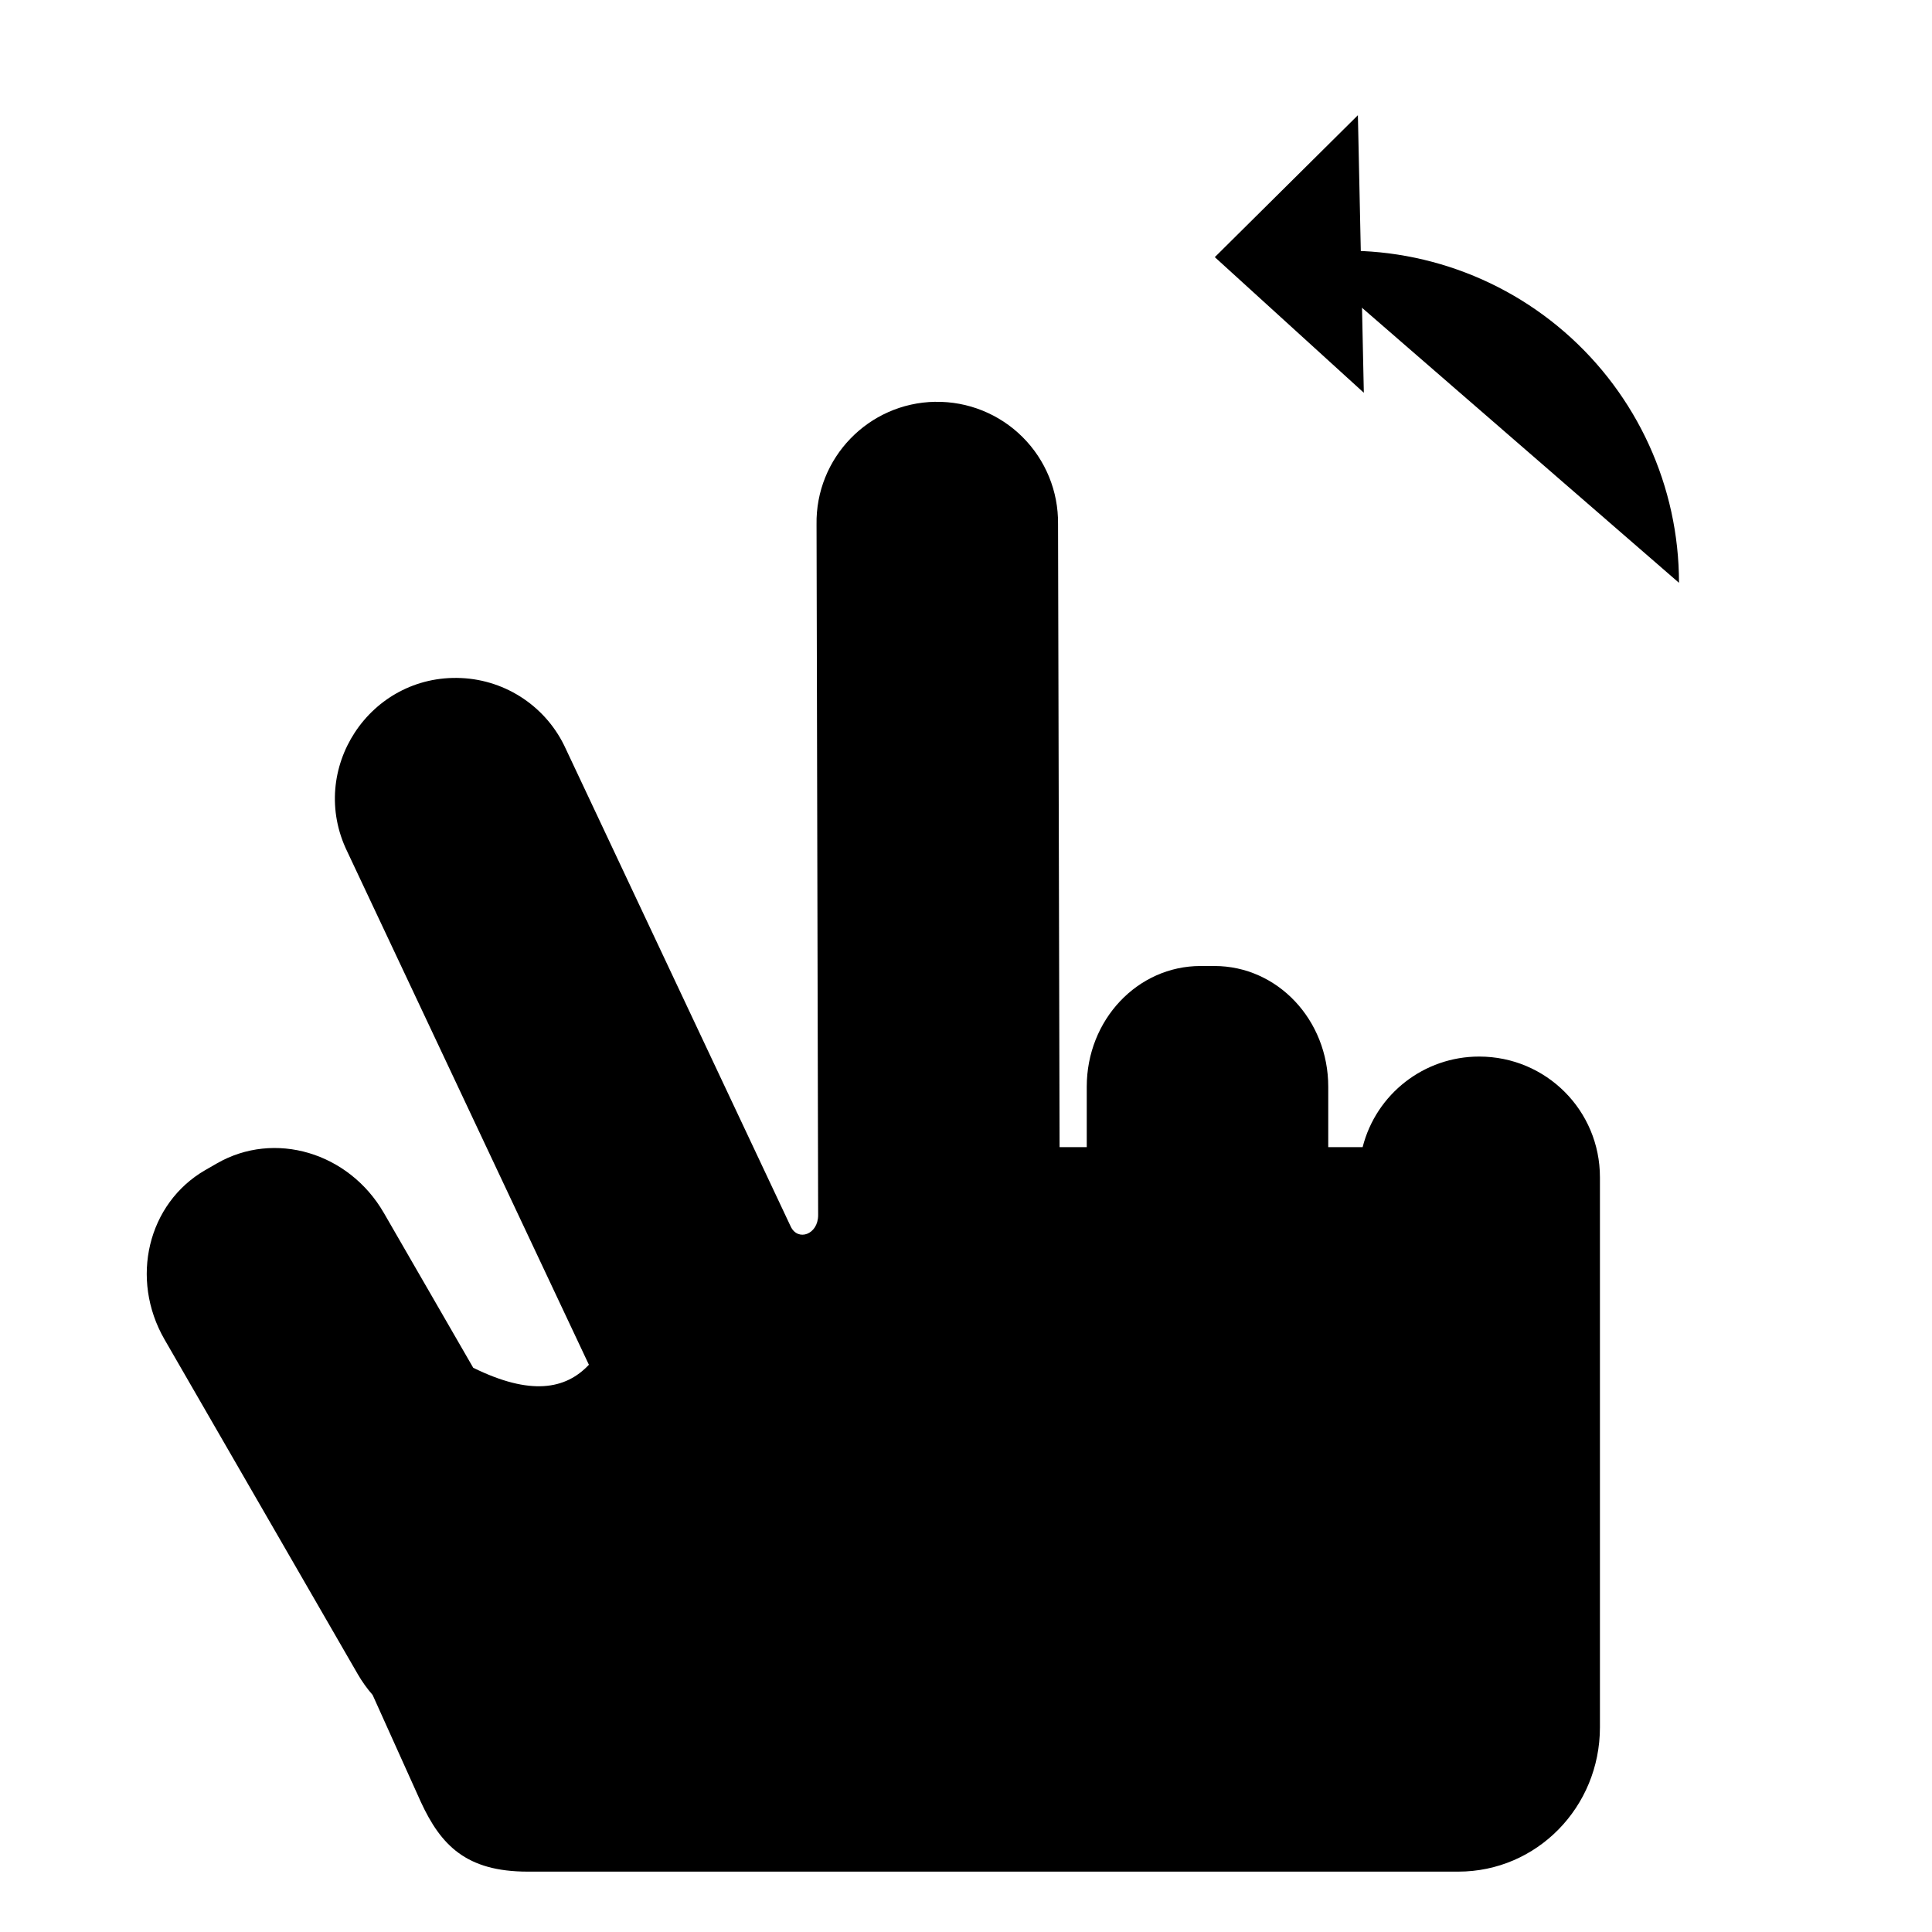
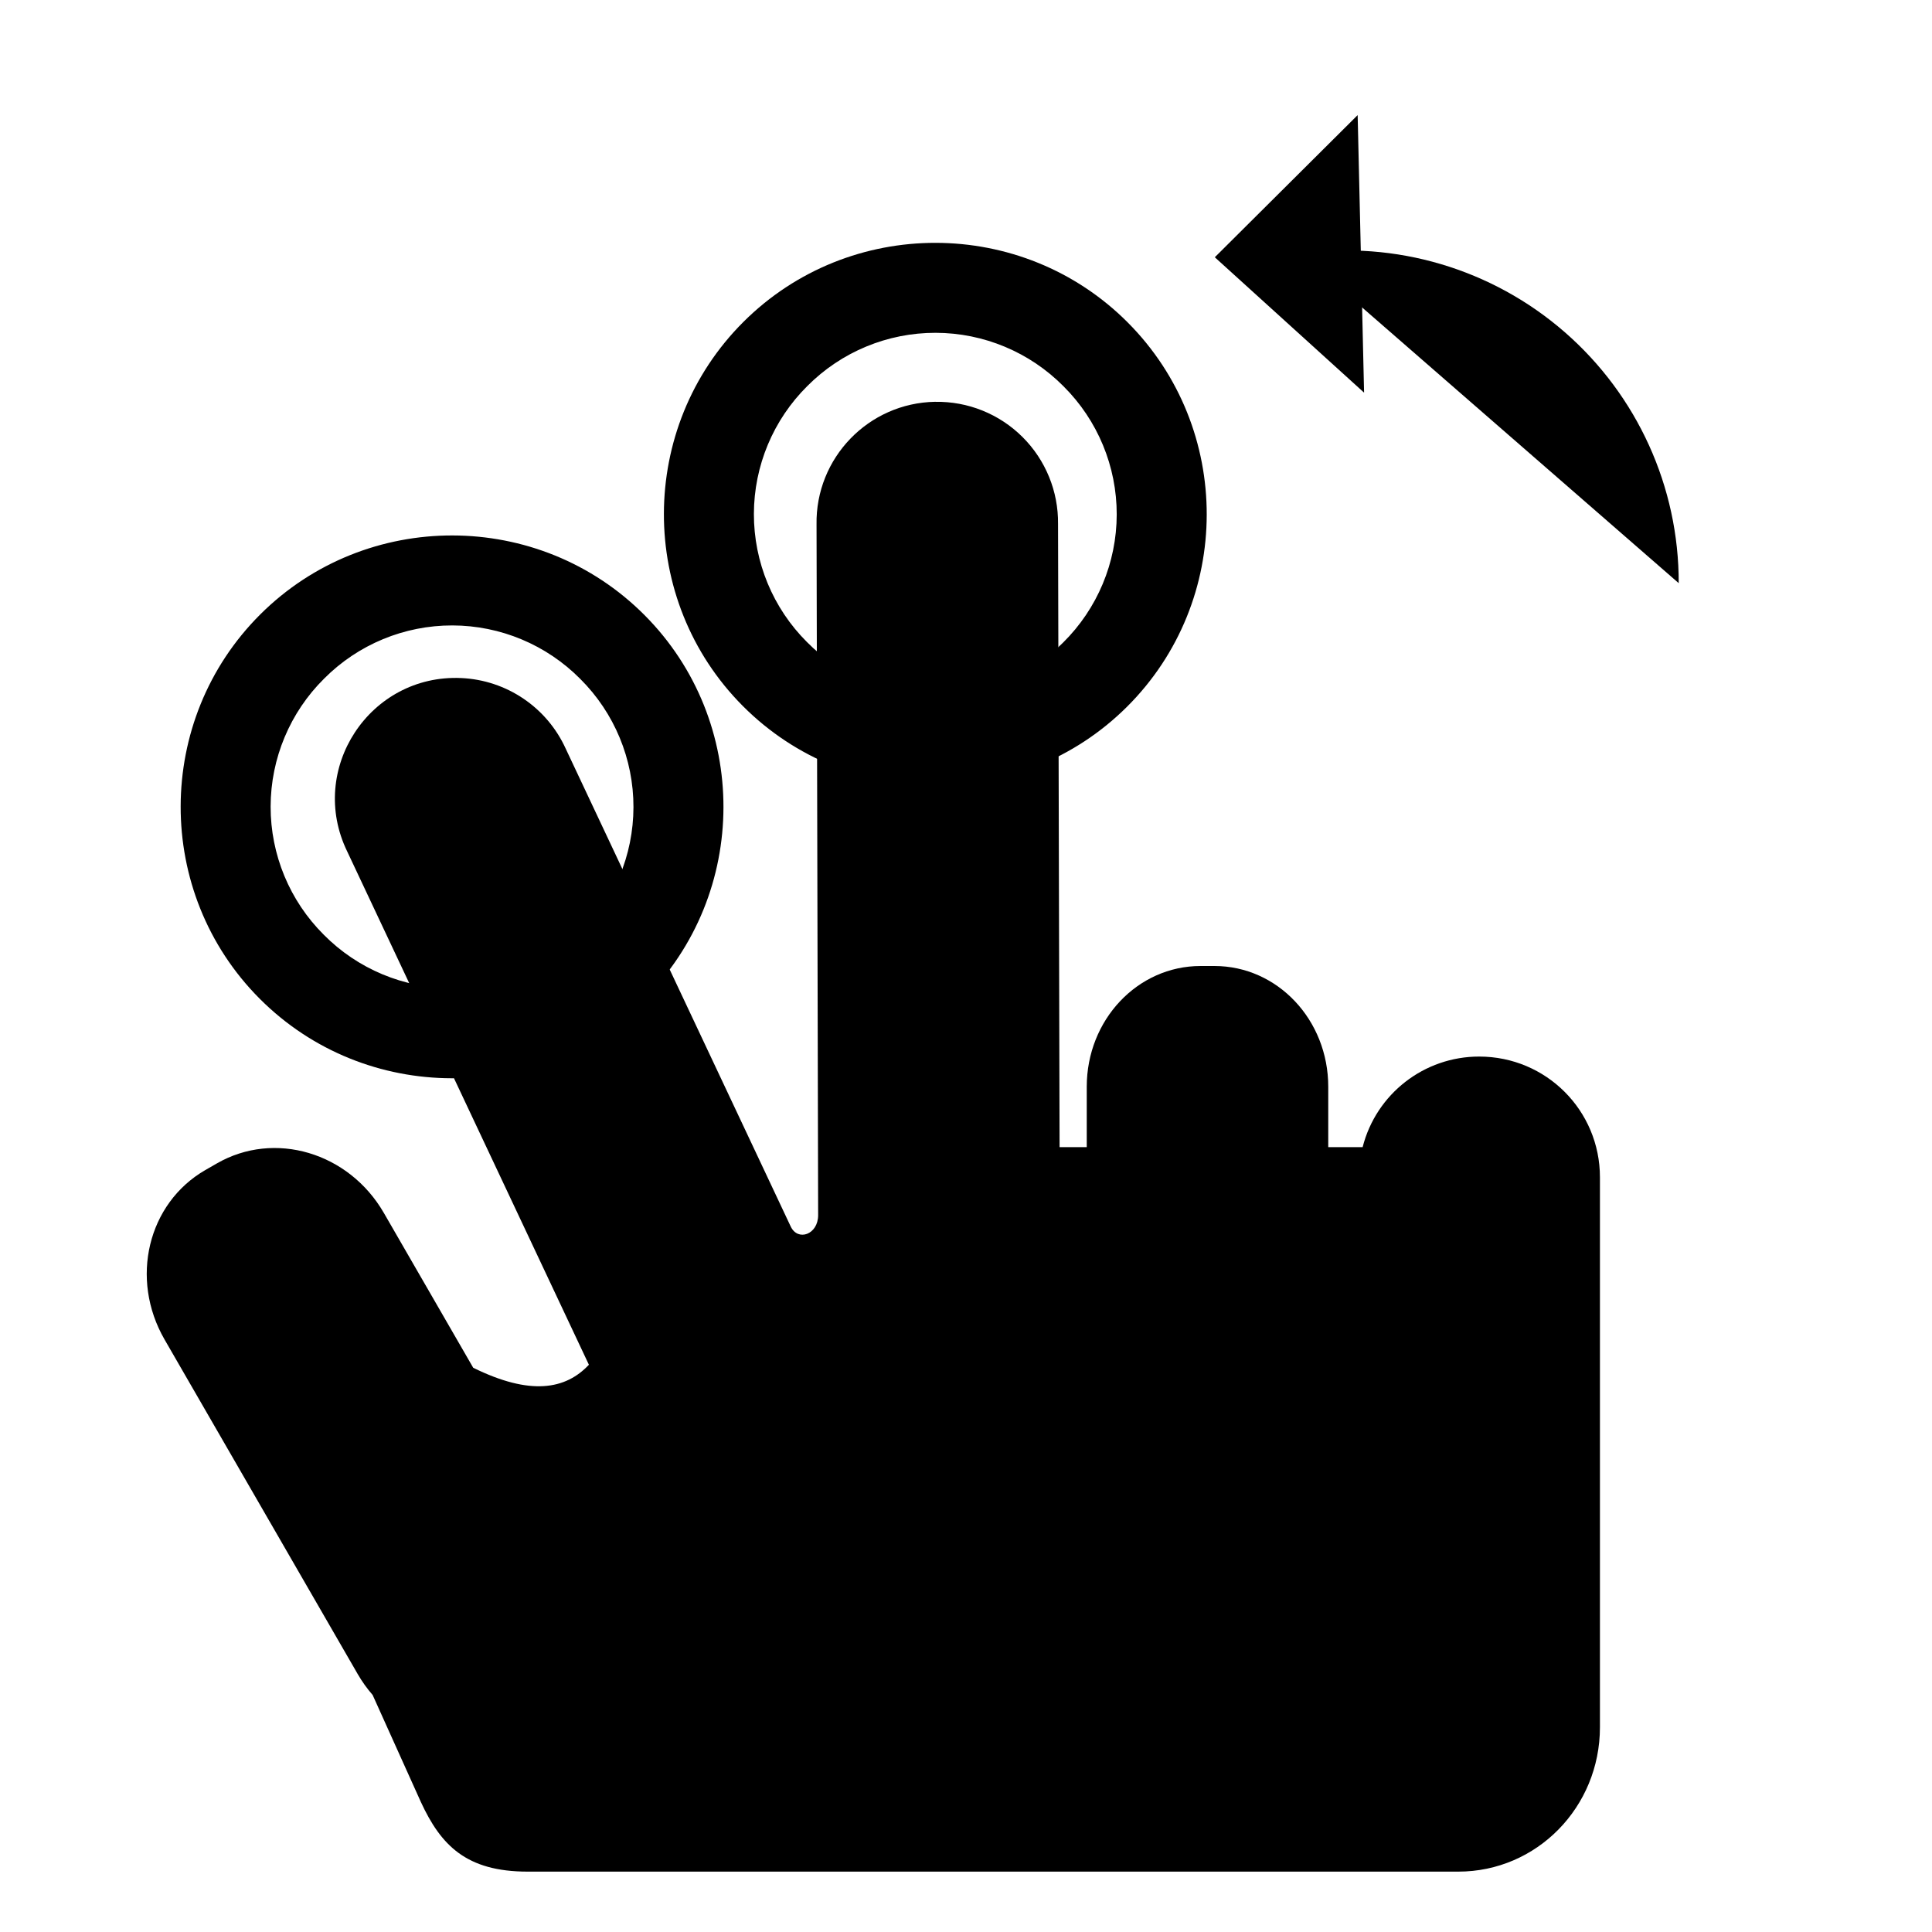
- <svg xmlns="http://www.w3.org/2000/svg" width="64" height="64">
+ <svg width="64" height="64">
  <path d="M30.979 13.31a4 4 0 0 0-3.93 4.067l.053 22.877c0 .643-.673.88-.91.373l-7.45-15.822a4 4 0 0 0-3.465-2.344c-3.031-.135-5.103 3.022-3.773 5.75l8.004 16.998c-.774.824-1.942 1.03-3.832.1l-2.961-5.13c-1.16-2.007-3.627-2.738-5.533-1.638l-.383.22c-1.906 1.101-2.507 3.604-1.348 5.612l6.397 11.08c.146.253.312.484.496.695l1.6 3.55c.662 1.43 1.502 2.302 3.535 2.302h30.828c2.6 0 4.693-2.133 4.693-4.783V39c0-2.216-1.784-4-4-4a3.981 3.981 0 0 0-3.861 3H44v-2c0-2.216-1.682-4-3.771-4h-.458C37.682 32 36 33.784 36 36v2h-.9l-.051-20.643a4 4 0 0 0-4.07-4.046z" />
-   <path d="M-1055.796 661.454c3.502 3.502 3.502 9.226 0 12.728-3.502 3.502-9.226 3.502-12.728 0-3.502-3.502-3.502-9.226 0-12.728 3.502-3.502 9.226-3.502 12.728 0zm-2.121 2.122a5.977 5.977 0 0 0-8.486 0 5.977 5.977 0 0 0 0 8.485 5.977 5.977 0 0 0 8.486 0 5.977 5.977 0 0 0 0-8.485zm18.112-11.843c3.503 3.502 3.503 9.226 0 12.728-3.502 3.502-9.225 3.502-12.728 0-3.502-3.502-3.502-9.226 0-12.728 3.503-3.502 9.226-3.502 12.728 0zm-2.121 2.121a5.977 5.977 0 0 0-8.485 0 5.978 5.978 0 0 0 0 8.486 5.977 5.977 0 0 0 8.485 0 5.977 5.977 0 0 0 0-8.486z" />
-   <path d="m-1032.161 644.893-4.74 4.701 4.937 4.493z" transform="translate(1077.143 -641.076)" />
-   <path d="M-1079.514-570.792a11.002 11.002 0 0 1 2.144 8.88 11.002 11.002 0 0 1-5.3 7.438" transform="rotate(-60 -16.617 -1253.371)" />
+   <path d="m 21.35,20.375 c 3.496,3.508 3.486,9.232 -0.022,12.728 -3.508,3.496 -9.232,3.486 -12.728,-0.022 -3.496,-3.508 -3.486,-9.232 0.022,-12.728 3.508,-3.496 9.232,-3.486 12.728,0.022 z m -2.125,2.118 a 5.977,5.977 0 0 0 -8.486,-0.015 5.977,5.977 0 0 0 -0.015,8.485 5.977,5.977 0 0 0 8.486,0.015 5.977,5.977 0 0 0 0.015,-8.485 z M 37.358,10.682 c 3.497,3.508 3.487,9.232 -0.022,12.728 -3.508,3.496 -9.231,3.486 -12.728,-0.022 -3.496,-3.508 -3.486,-9.232 0.022,-12.728 3.509,-3.496 9.232,-3.486 12.728,0.022 z m -2.125,2.117 a 5.977,5.977 0 0 0 -8.485,-0.015 5.978,5.978 0 0 0 -0.015,8.486 5.977,5.977 0 0 0 8.485,0.015 5.977,5.977 0 0 0 0.015,-8.486 z" />
+   <path d="M 44.974,3.813 40.242,8.522 45.187,13.007 Z" />
+   <path d="m 43.075,8.403 a 11.002,11.002 0 0 1 8.758,2.599 11.002,11.002 0 0 1 3.777,8.316" />
</svg>
